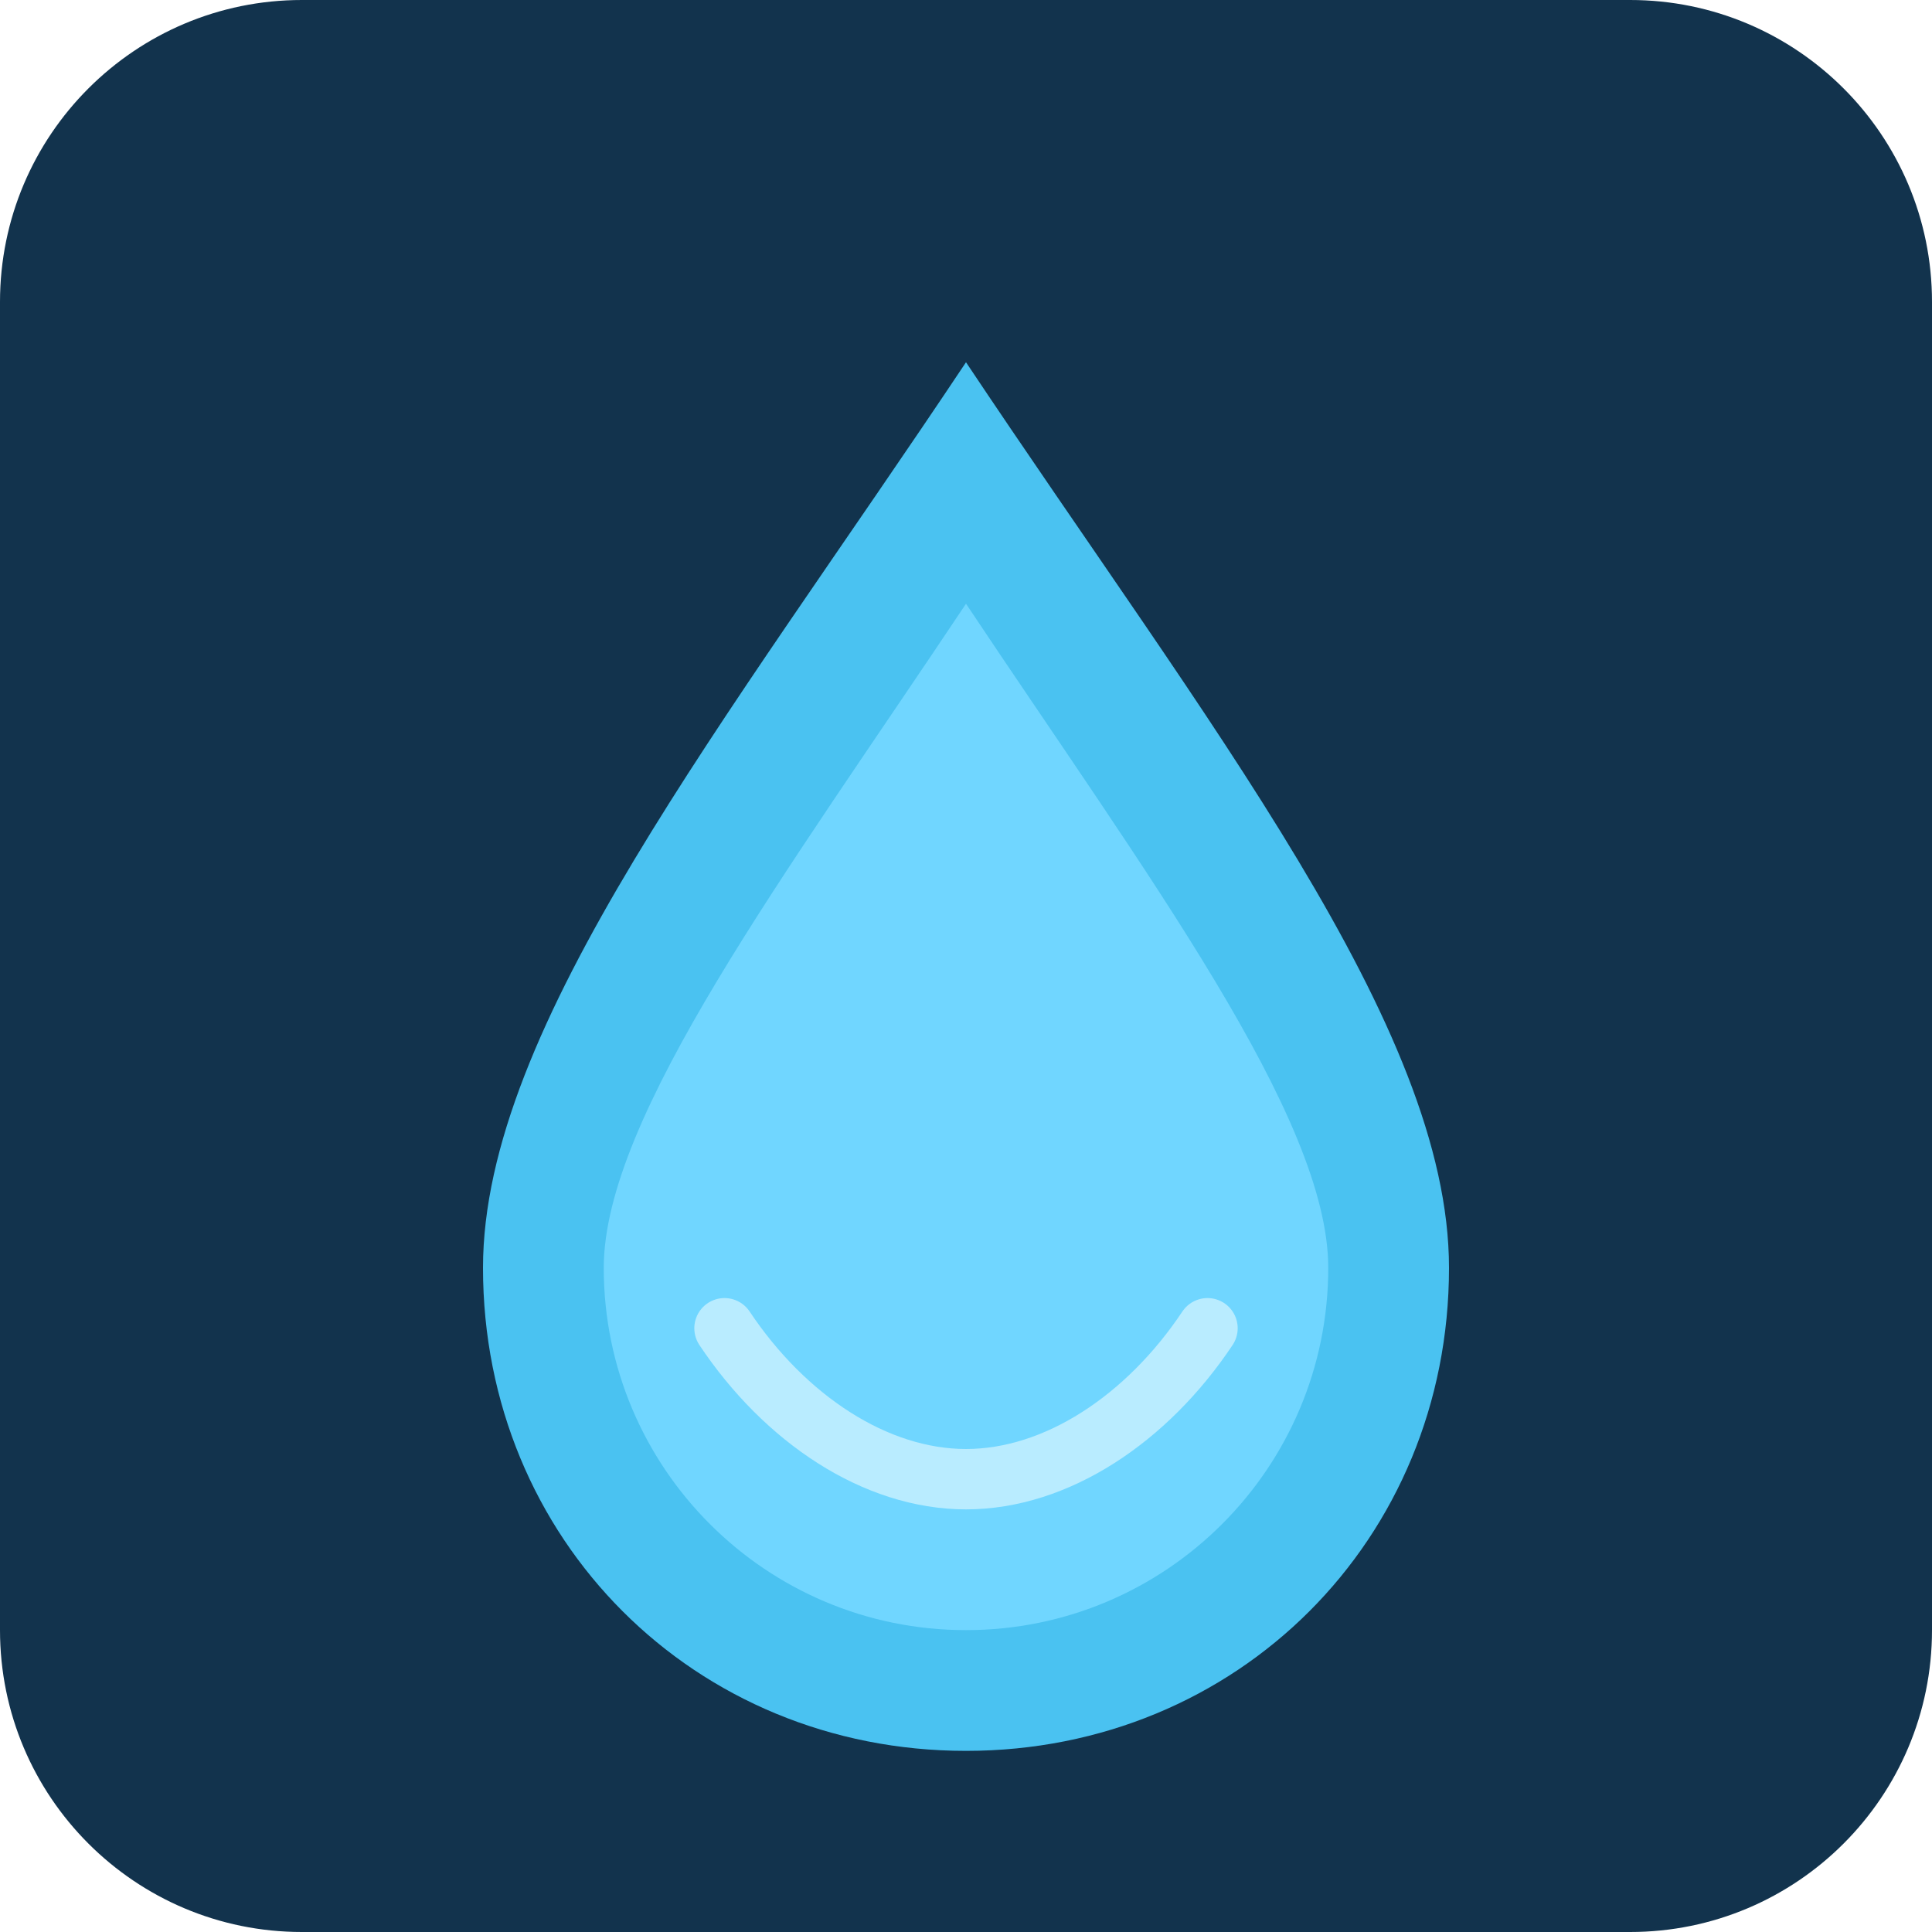
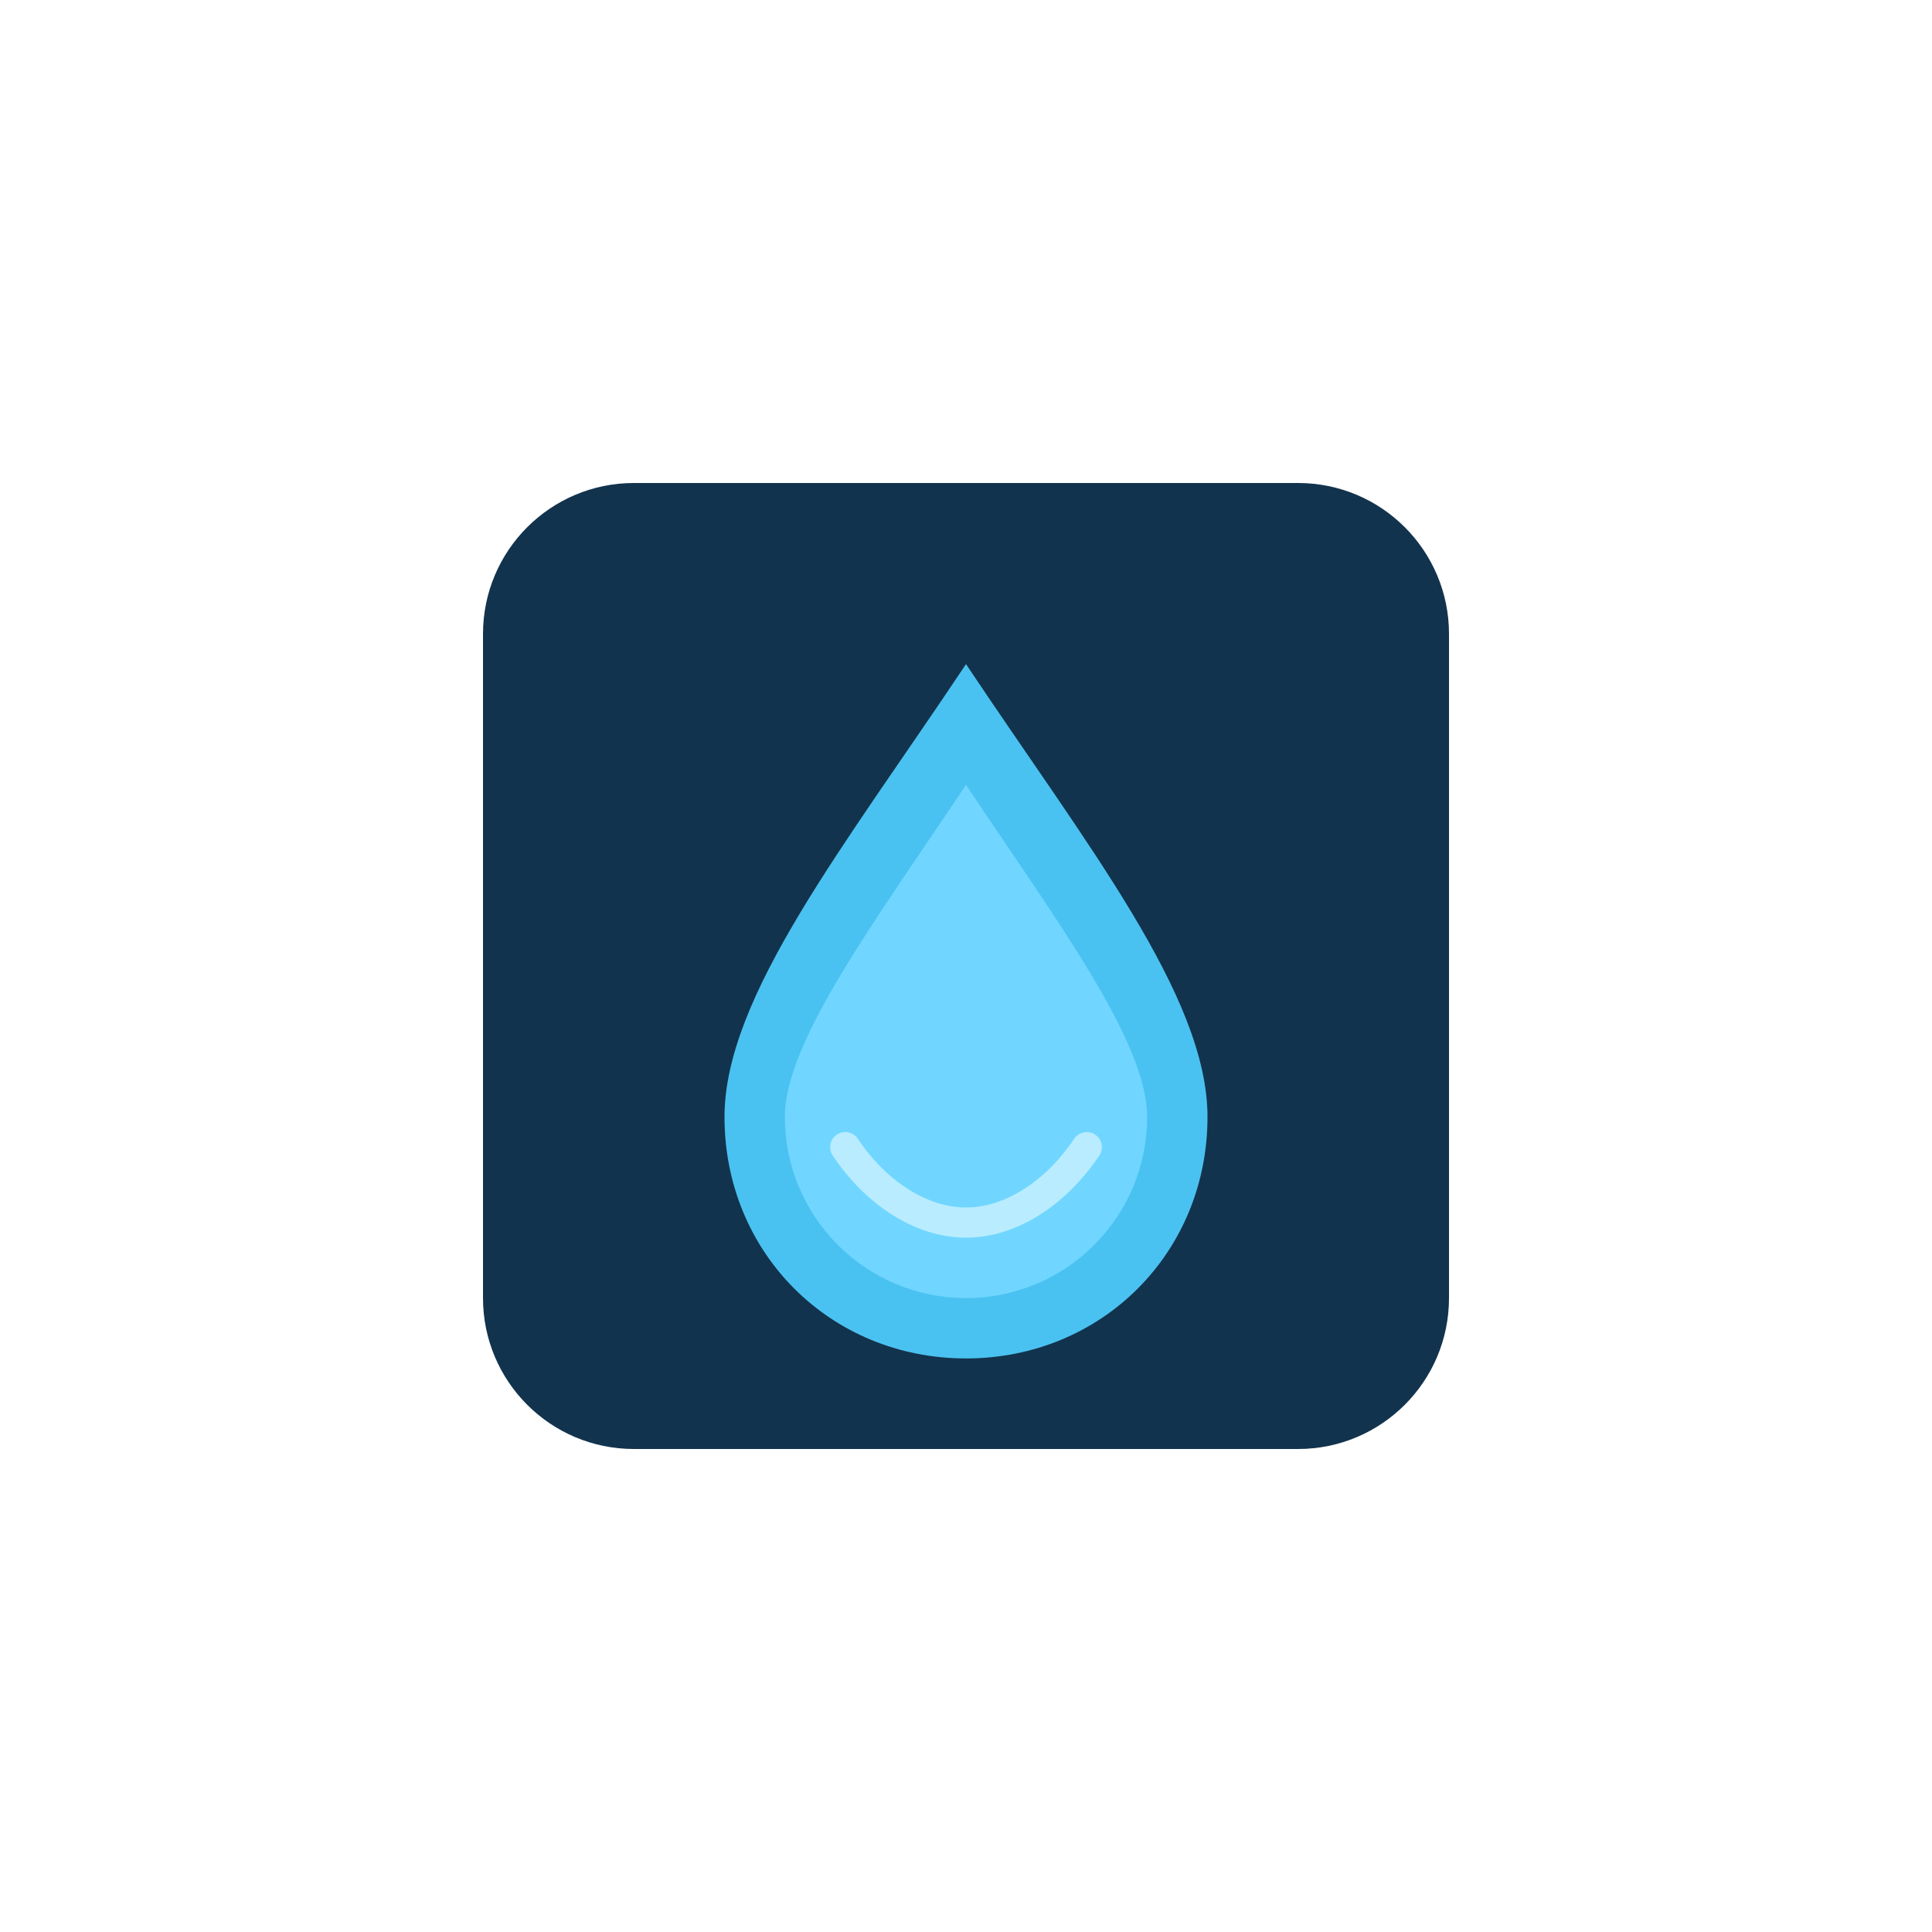
<svg xmlns="http://www.w3.org/2000/svg" viewBox="0 0 64 64">
-   <rect width="64" height="64" rx="10" fill="#12334d" />
-   <path d="M32 12c8 12 16 22 16 30 0 9-7 16-16 16s-16-7-16-16c0-8 8-18 16-30z" fill="#4ac2f1" />
-   <path d="M32 20c6 9 12 17 12 22a12 12 0 0 1-24 0c0-5 6-13 12-22z" fill="#70d6ff" />
-   <path d="M24 44c2 3 5 5 8 5s6-2 8-5" fill="none" stroke="#d8f5ff" stroke-width="2" stroke-linecap="round" opacity="0.7" />
+   <g transform="translate(16 16) scale(0.5)">
+     <rect width="64" height="64" rx="10" fill="#12334d" />
+     <path d="M32 12c8 12 16 22 16 30 0 9-7 16-16 16s-16-7-16-16c0-8 8-18 16-30z" fill="#4ac2f1" />
+     <path d="M32 20c6 9 12 17 12 22a12 12 0 0 1-24 0c0-5 6-13 12-22z" fill="#70d6ff" />
+     <path d="M24 44c2 3 5 5 8 5s6-2 8-5" fill="none" stroke="#d8f5ff" stroke-width="2" stroke-linecap="round" opacity="0.7" />
+   </g>
</svg>
